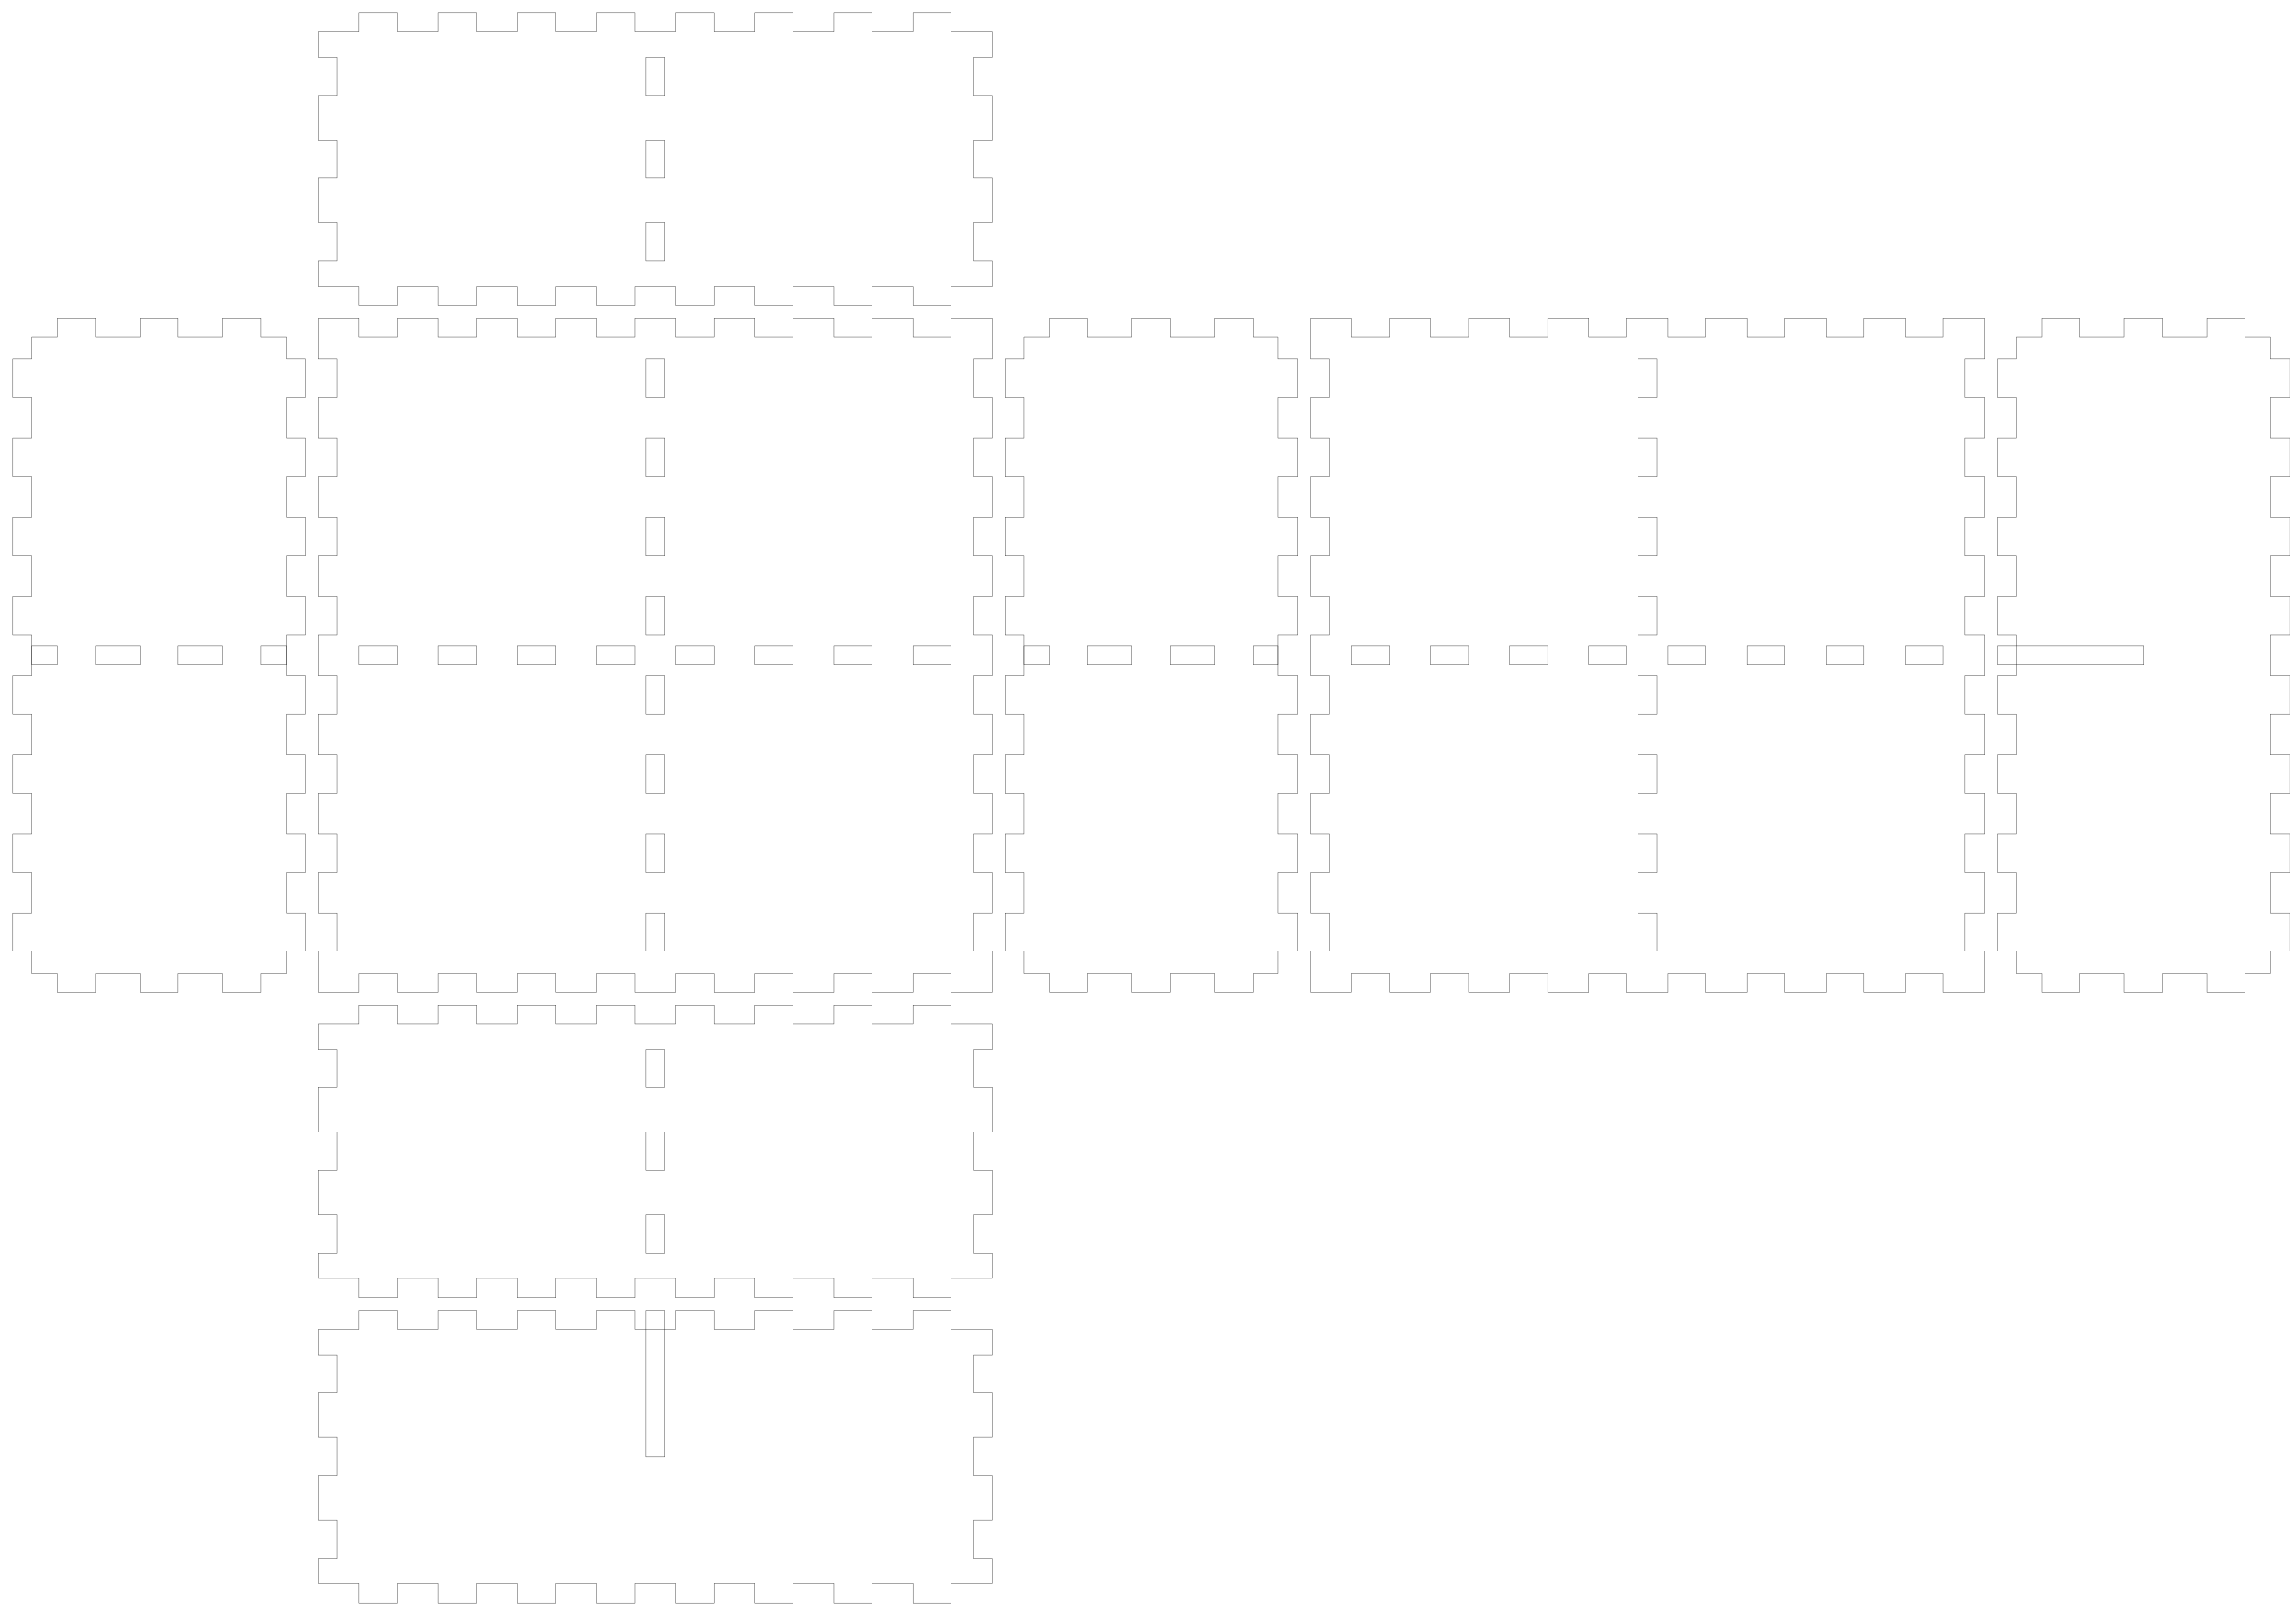
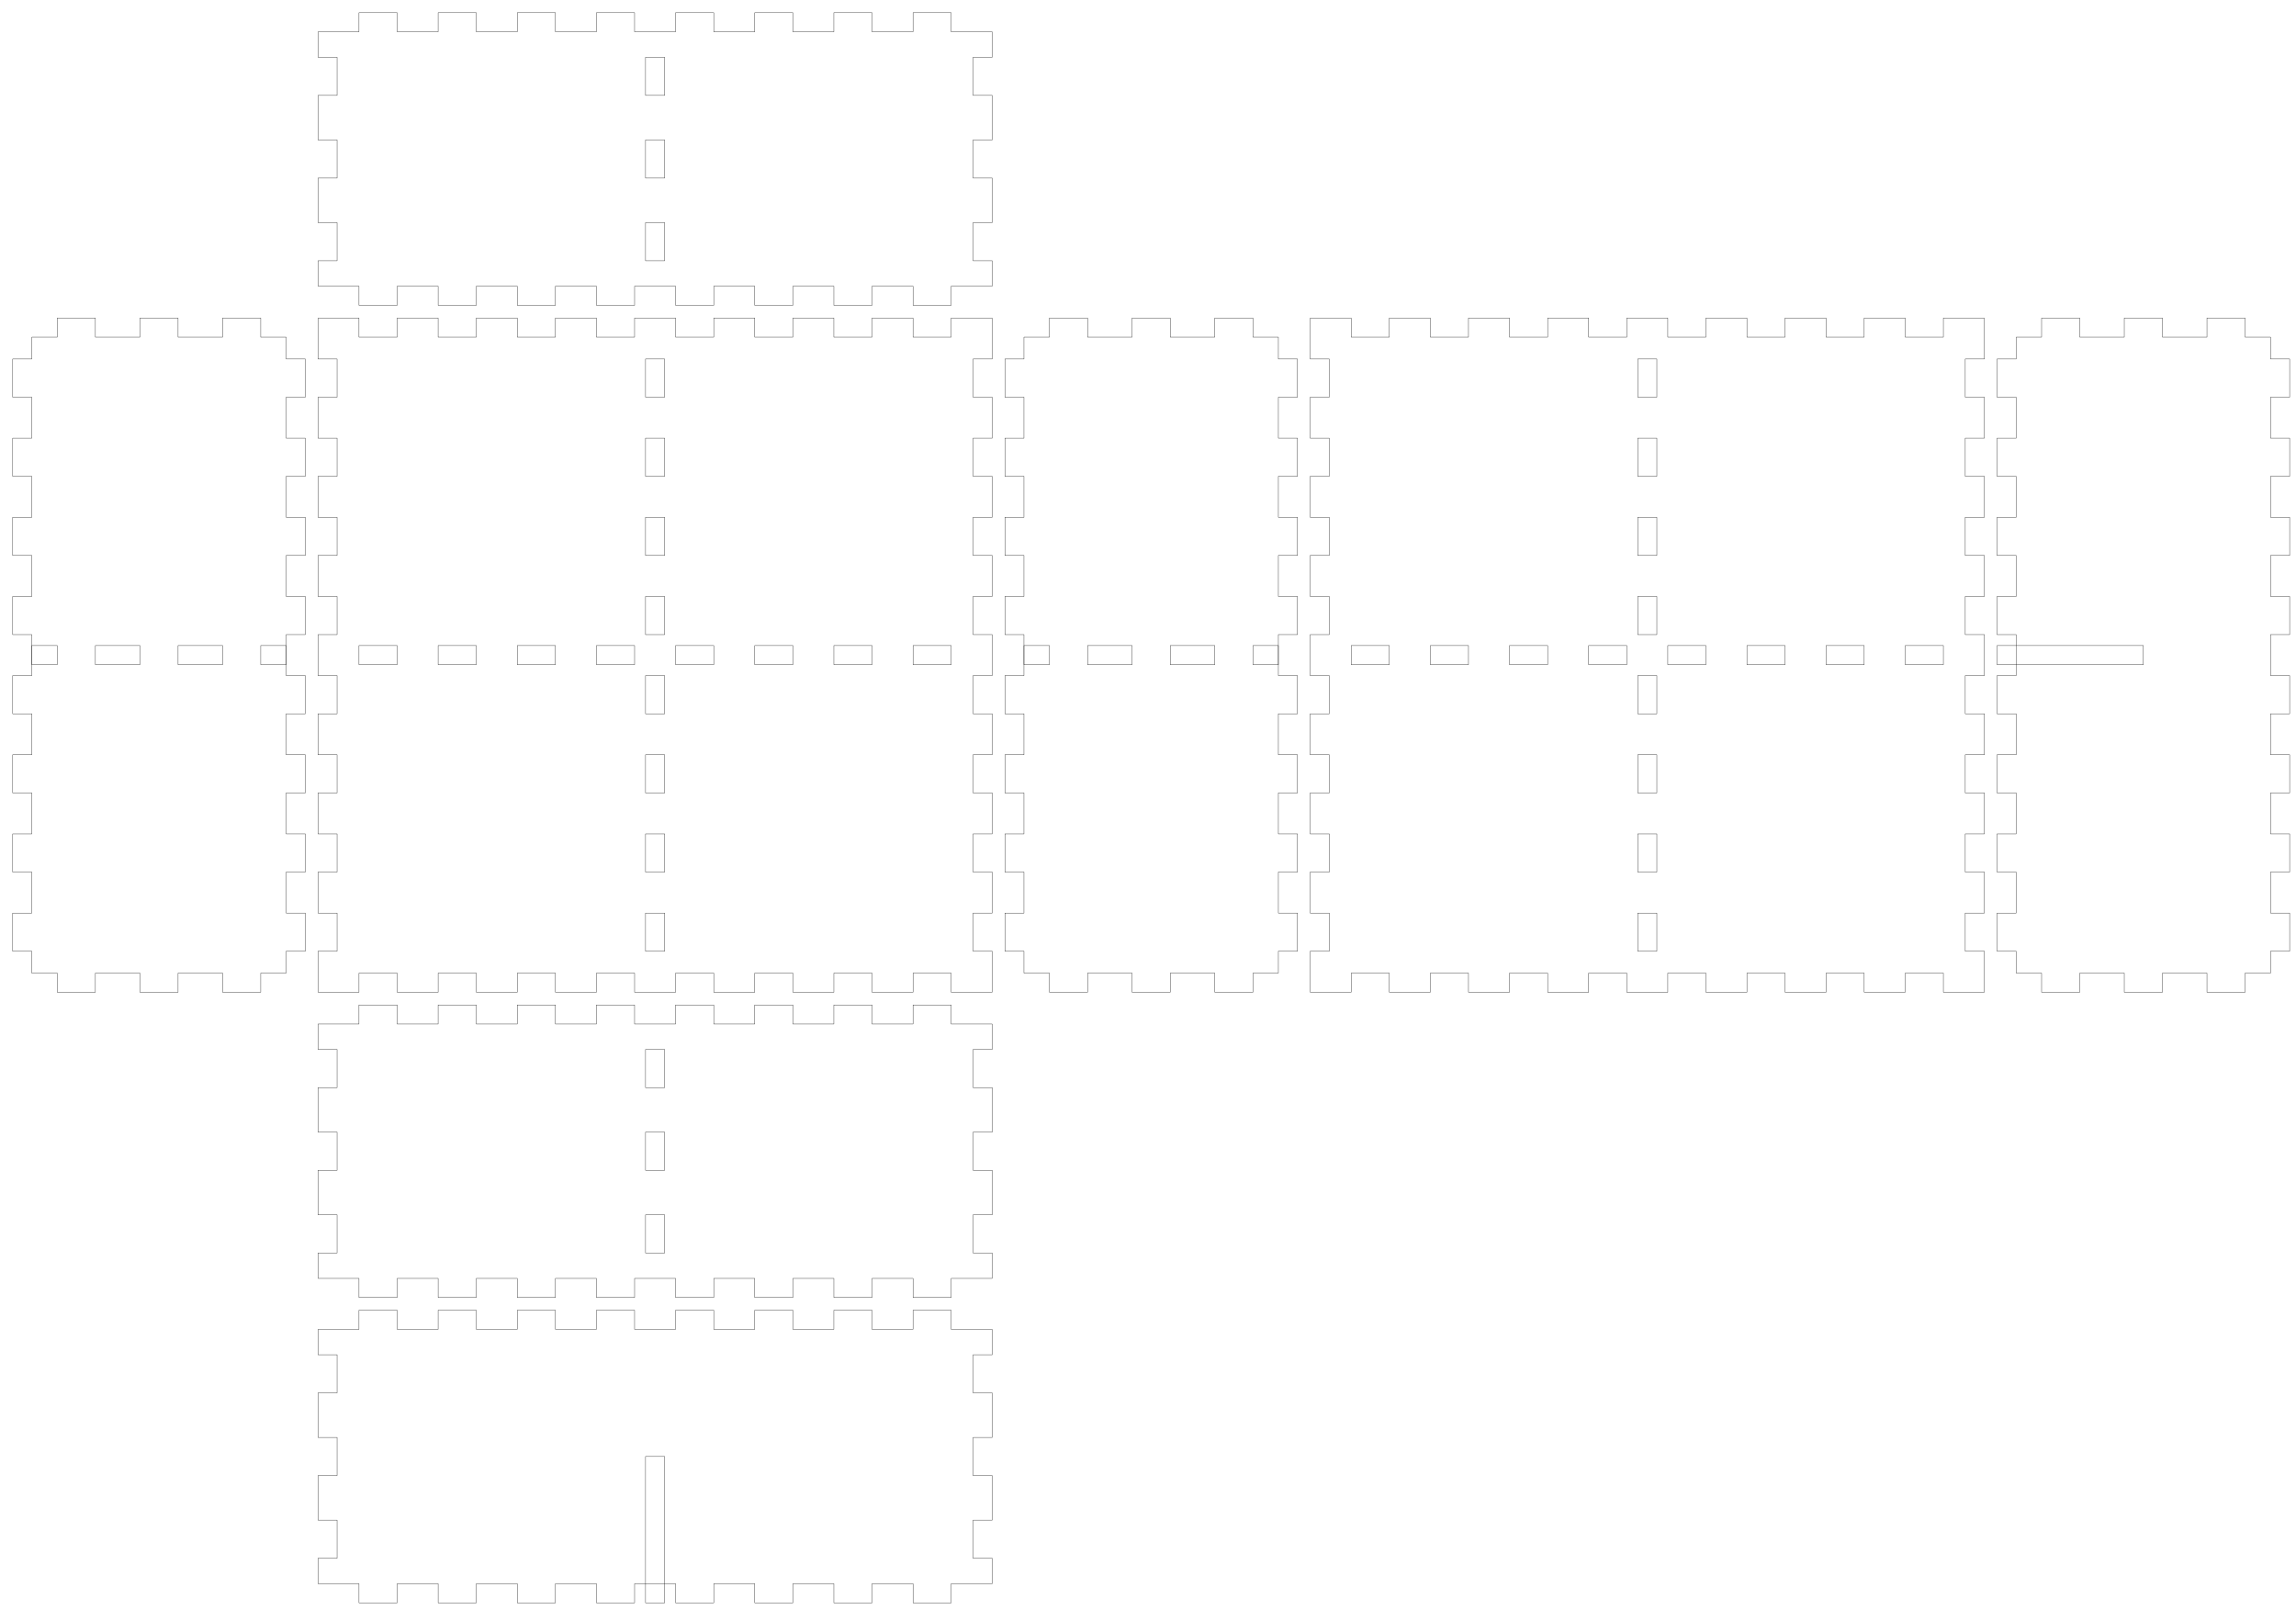
<svg xmlns="http://www.w3.org/2000/svg" width="361mm" height="253mm" viewBox="0 0 361 253" version="1.1" id="svg5">
  <defs id="defs2" />
  <g id="layer1">
    <g id="piece_001">
      <path id="side_001" style="fill:none;stroke:#000000;stroke-width:0.051" d="m 50 161 l 6.444 0 l 0 -3 l 6 0 l 0 3 l 6.444 0 l 0 -3 l 6 0 l 0 3 l 6.444 0 l 0 -3 l 6 0 l 0 3 l 6.444 0 l 0 -3 l 6 0 l 0 3 l 6.444 0 l 0 -3 l 6 0 l 0 3 l 6.445 0 l 0 -3 l 6 0 l 0 3 l 6.444 0 l 0 -3 l 6 0 l 0 3 l 6.445 0 l 0 -3 l 6 0 l 0 3 l 6.444 0" />
      <path id="side_002" style="fill:none;stroke:#000000;stroke-width:0.051" d="m 156 161 l 0 4 l -3 0 l 0 6 l 3 0 l 0 7 l -3 0 l 0 6 l 3 0 l 0 7 l -3 0 l 0 6 l 3 0 l 0 4" />
      <path id="hole_001" style="fill:none;stroke:#000000;stroke-width:0.051" d="m 104.5 165 l 0 6 l -3 0 l 0 -6 l 3 0 z" />
      <path id="hole_002" style="fill:none;stroke:#000000;stroke-width:0.051" d="m 104.5 178 l 0 6 l -3 0 l 0 -6 l 3 0 z" />
      <path id="hole_003" style="fill:none;stroke:#000000;stroke-width:0.051" d="m 104.5 191 l 0 6 l -3 0 l 0 -6 l 3 0 z" />
      <path id="side_003" style="fill:none;stroke:#000000;stroke-width:0.051" d="m 156 201 l -6.444 0 l 0 3 l -6 0 l 0 -3 l -6.445 0 l 0 3 l -6 0 l 0 -3 l -6.444 0 l 0 3 l -6 0 l 0 -3 l -6.445 0 l 0 3 l -6 0 l 0 -3 l -6.444 0 l 0 3 l -6 0 l 0 -3 l -6.444 0 l 0 3 l -6 0 l 0 -3 l -6.444 0 l 0 3 l -6 0 l 0 -3 l -6.444 0 l 0 3 l -6 0 l 0 -3 l -6.444 0" />
      <path id="side_004" style="fill:none;stroke:#000000;stroke-width:0.051" d="m 50 201 l 0 -4 l 3 0 l 0 -6 l -3 0 l 0 -7 l 3 0 l 0 -6 l -3 0 l 0 -7 l 3 0 l 0 -6 l -3 0 l 0 -4" />
    </g>
    <g id="xdivider_001">
      <path id="side_005" style="fill:none;stroke:#000000;stroke-width:0.051" d="m 50 209 l 6.444 0 l 0 -3 l 6 0 l 0 3 l 6.444 0 l 0 -3 l 6 0 l 0 3 l 6.444 0 l 0 -3 l 6 0 l 0 3 l 6.444 0 l 0 -3 l 6 0 l 0 3 l 6.444 0 l 0 -3 l 6 0 l 0 3 l 6.445 0 l 0 -3 l 6 0 l 0 3 l 6.444 0 l 0 -3 l 6 0 l 0 3 l 6.445 0 l 0 -3 l 6 0 l 0 3 l 6.444 0" />
      <path id="side_006" style="fill:none;stroke:#000000;stroke-width:0.051" d="m 156 209 l 0 4 l -3 0 l 0 6 l 3 0 l 0 7 l -3 0 l 0 6 l 3 0 l 0 7 l -3 0 l 0 6 l 3 0 l 0 4" />
-       <path id="slot_001" style="fill:none;stroke:#000000;stroke-width:0.051" d="m 104.5 206 l 0 23 l -3 0 l 0 -23 l 3 0 z" />
      <path id="side_007" style="fill:none;stroke:#000000;stroke-width:0.051" d="m 156 249 l -6.444 0 l 0 3 l -6 0 l 0 -3 l -6.445 0 l 0 3 l -6 0 l 0 -3 l -6.444 0 l 0 3 l -6 0 l 0 -3 l -6.445 0 l 0 3 l -6 0 l 0 -3 l -6.444 0 l 0 3 l -6 0 l 0 -3 l -6.444 0 l 0 3 l -6 0 l 0 -3 l -6.444 0 l 0 3 l -6 0 l 0 -3 l -6.444 0 l 0 3 l -6 0 l 0 -3 l -6.444 0" />
      <path id="side_008" style="fill:none;stroke:#000000;stroke-width:0.051" d="m 50 249 l 0 -4 l 3 0 l 0 -6 l -3 0 l 0 -7 l 3 0 l 0 -6 l -3 0 l 0 -7 l 3 0 l 0 -6 l -3 0 l 0 -4" />
+       <path id="slot_001" style="fill:none;stroke:#000000;stroke-width:0.051" d="m 101.5 252 l 0 -23 l 3 0 l 0 23 l -3 0 z" />
    </g>
    <g id="piece_002">
      <path id="side_009" style="fill:none;stroke:#000000;stroke-width:0.051" d="m 5 53 l 4 0 l 0 -3 l 6 0 l 0 3 l 7 0 l 0 -3 l 6 0 l 0 3 l 7 0 l 0 -3 l 6 0 l 0 3 l 4 0" />
      <path id="hole_004" style="fill:none;stroke:#000000;stroke-width:0.051" d="m 5 101.5 l 4 0 l 0 3 l -4 0 l 0 -3 z" />
      <path id="hole_005" style="fill:none;stroke:#000000;stroke-width:0.051" d="m 15 101.5 l 7 0 l 0 3 l -7 0 l 0 -3 z" />
      <path id="hole_006" style="fill:none;stroke:#000000;stroke-width:0.051" d="m 28 101.5 l 7 0 l 0 3 l -7 0 l 0 -3 z" />
      <path id="hole_007" style="fill:none;stroke:#000000;stroke-width:0.051" d="m 41 101.5 l 4 0 l 0 3 l -4 0 l 0 -3 z" />
      <path id="side_010" style="fill:none;stroke:#000000;stroke-width:0.051" d="m 45 53 l 0 3.444 l 3 0 l 0 6 l -3 0 l 0 6.444 l 3 0 l 0 6 l -3 0 l 0 6.444 l 3 0 l 0 6 l -3 0 l 0 6.444 l 3 0 l 0 6 l -3 0 l 0 6.444 l 3 0 l 0 6 l -3 0 l 0 6.445 l 3 0 l 0 6 l -3 0 l 0 6.444 l 3 0 l 0 6 l -3 0 l 0 6.445 l 3 0 l 0 6 l -3 0 l 0 3.444" />
      <path id="side_011" style="fill:none;stroke:#000000;stroke-width:0.051" d="m 45 153 l -4 0 l 0 3 l -6 0 l 0 -3 l -7 0 l 0 3 l -6 0 l 0 -3 l -7 0 l 0 3 l -6 0 l 0 -3 l -4 0" />
      <path id="side_012" style="fill:none;stroke:#000000;stroke-width:0.051" d="m 5 153 l 0 -3.444 l -3 0 l 0 -6 l 3 0 l 0 -6.445 l -3 0 l 0 -6 l 3 0 l 0 -6.444 l -3 0 l 0 -6 l 3 0 l 0 -6.445 l -3 0 l 0 -6 l 3 0 l 0 -6.444 l -3 0 l 0 -6 l 3 0 l 0 -6.444 l -3 0 l 0 -6 l 3 0 l 0 -6.444 l -3 0 l 0 -6 l 3 0 l 0 -6.444 l -3 0 l 0 -6 l 3 0 l 0 -3.444" />
    </g>
    <g id="ydivider_001">
      <path id="side_013" style="fill:none;stroke:#000000;stroke-width:0.051" d="m 317 53 l 4 0 l 0 -3 l 6 0 l 0 3 l 7 0 l 0 -3 l 6 0 l 0 3 l 7 0 l 0 -3 l 6 0 l 0 3 l 4 0" />
      <path id="slot_002" style="fill:none;stroke:#000000;stroke-width:0.051" d="m 314 101.5 l 23 0 l 0 3 l -23 0 l 0 -3 z" />
      <path id="side_014" style="fill:none;stroke:#000000;stroke-width:0.051" d="m 357 53 l 0 3.444 l 3 0 l 0 6 l -3 0 l 0 6.444 l 3 0 l 0 6 l -3 0 l 0 6.444 l 3 0 l 0 6 l -3 0 l 0 6.444 l 3 0 l 0 6 l -3 0 l 0 6.444 l 3 0 l 0 6 l -3 0 l 0 6.445 l 3 0 l 0 6 l -3 0 l 0 6.444 l 3 0 l 0 6 l -3 0 l 0 6.445 l 3 0 l 0 6 l -3 0 l 0 3.444" />
      <path id="side_015" style="fill:none;stroke:#000000;stroke-width:0.051" d="m 357 153 l -4 0 l 0 3 l -6 0 l 0 -3 l -7 0 l 0 3 l -6 0 l 0 -3 l -7 0 l 0 3 l -6 0 l 0 -3 l -4 0" />
      <path id="side_016" style="fill:none;stroke:#000000;stroke-width:0.051" d="m 317 153 l 0 -3.444 l -3 0 l 0 -6 l 3 0 l 0 -6.445 l -3 0 l 0 -6 l 3 0 l 0 -6.444 l -3 0 l 0 -6 l 3 0 l 0 -6.445 l -3 0 l 0 -6 l 3 0 l 0 -6.444 l -3 0 l 0 -6 l 3 0 l 0 -6.444 l -3 0 l 0 -6 l 3 0 l 0 -6.444 l -3 0 l 0 -6 l 3 0 l 0 -6.444 l -3 0 l 0 -6 l 3 0 l 0 -3.444" />
    </g>
    <g id="piece_003">
      <path id="side_017" style="fill:none;stroke:#000000;stroke-width:0.051" d="m 50 50 l 6.444 0 l 0 3 l 6 0 l 0 -3 l 6.444 0 l 0 3 l 6 0 l 0 -3 l 6.444 0 l 0 3 l 6 0 l 0 -3 l 6.444 0 l 0 3 l 6 0 l 0 -3 l 6.444 0 l 0 3 l 6 0 l 0 -3 l 6.445 0 l 0 3 l 6 0 l 0 -3 l 6.444 0 l 0 3 l 6 0 l 0 -3 l 6.445 0 l 0 3 l 6 0 l 0 -3 l 6.444 0" />
      <path id="hole_008" style="fill:none;stroke:#000000;stroke-width:0.051" d="m 56.444 101.5 l 6 0 l 0 3 l -6 0 l 0 -3 z" />
      <path id="hole_009" style="fill:none;stroke:#000000;stroke-width:0.051" d="m 68.889 101.5 l 6 0 l 0 3 l -6 0 l 0 -3 z" />
      <path id="hole_010" style="fill:none;stroke:#000000;stroke-width:0.051" d="m 81.333 101.5 l 6 0 l 0 3 l -6 0 l 0 -3 z" />
      <path id="hole_011" style="fill:none;stroke:#000000;stroke-width:0.051" d="m 93.778 101.5 l 6 0 l 0 3 l -6 0 l 0 -3 z" />
      <path id="hole_012" style="fill:none;stroke:#000000;stroke-width:0.051" d="m 106.222 101.5 l 6 0 l 0 3 l -6 0 l 0 -3 z" />
      <path id="hole_013" style="fill:none;stroke:#000000;stroke-width:0.051" d="m 118.667 101.5 l 6 0 l 0 3 l -6 0 l 0 -3 z" />
      <path id="hole_014" style="fill:none;stroke:#000000;stroke-width:0.051" d="m 131.111 101.5 l 6 0 l 0 3 l -6 0 l 0 -3 z" />
      <path id="hole_015" style="fill:none;stroke:#000000;stroke-width:0.051" d="m 143.556 101.5 l 6 0 l 0 3 l -6 0 l 0 -3 z" />
      <path id="side_018" style="fill:none;stroke:#000000;stroke-width:0.051" d="m 156 50 l 0 6.444 l -3 0 l 0 6 l 3 0 l 0 6.444 l -3 0 l 0 6 l 3 0 l 0 6.444 l -3 0 l 0 6 l 3 0 l 0 6.444 l -3 0 l 0 6 l 3 0 l 0 6.444 l -3 0 l 0 6 l 3 0 l 0 6.445 l -3 0 l 0 6 l 3 0 l 0 6.444 l -3 0 l 0 6 l 3 0 l 0 6.445 l -3 0 l 0 6 l 3 0 l 0 6.444" />
      <path id="hole_016" style="fill:none;stroke:#000000;stroke-width:0.051" d="m 104.5 56.444 l 0 6 l -3 0 l 0 -6 l 3 0 z" />
      <path id="hole_017" style="fill:none;stroke:#000000;stroke-width:0.051" d="m 104.5 68.889 l 0 6 l -3 0 l 0 -6 l 3 0 z" />
      <path id="hole_018" style="fill:none;stroke:#000000;stroke-width:0.051" d="m 104.5 81.333 l 0 6 l -3 0 l 0 -6 l 3 0 z" />
      <path id="hole_019" style="fill:none;stroke:#000000;stroke-width:0.051" d="m 104.5 93.778 l 0 6 l -3 0 l 0 -6 l 3 0 z" />
      <path id="hole_020" style="fill:none;stroke:#000000;stroke-width:0.051" d="m 104.5 106.222 l 0 6 l -3 0 l 0 -6 l 3 0 z" />
      <path id="hole_021" style="fill:none;stroke:#000000;stroke-width:0.051" d="m 104.5 118.667 l 0 6 l -3 0 l 0 -6 l 3 0 z" />
      <path id="hole_022" style="fill:none;stroke:#000000;stroke-width:0.051" d="m 104.5 131.111 l 0 6 l -3 0 l 0 -6 l 3 0 z" />
      <path id="hole_023" style="fill:none;stroke:#000000;stroke-width:0.051" d="m 104.5 143.556 l 0 6 l -3 0 l 0 -6 l 3 0 z" />
      <path id="side_019" style="fill:none;stroke:#000000;stroke-width:0.051" d="m 156 156 l -6.444 0 l 0 -3 l -6 0 l 0 3 l -6.445 0 l 0 -3 l -6 0 l 0 3 l -6.444 0 l 0 -3 l -6 0 l 0 3 l -6.445 0 l 0 -3 l -6 0 l 0 3 l -6.444 0 l 0 -3 l -6 0 l 0 3 l -6.444 0 l 0 -3 l -6 0 l 0 3 l -6.444 0 l 0 -3 l -6 0 l 0 3 l -6.444 0 l 0 -3 l -6 0 l 0 3 l -6.444 0" />
      <path id="side_020" style="fill:none;stroke:#000000;stroke-width:0.051" d="m 50 156 l 0 -6.444 l 3 0 l 0 -6 l -3 0 l 0 -6.445 l 3 0 l 0 -6 l -3 0 l 0 -6.444 l 3 0 l 0 -6 l -3 0 l 0 -6.445 l 3 0 l 0 -6 l -3 0 l 0 -6.444 l 3 0 l 0 -6 l -3 0 l 0 -6.444 l 3 0 l 0 -6 l -3 0 l 0 -6.444 l 3 0 l 0 -6 l -3 0 l 0 -6.444 l 3 0 l 0 -6 l -3 0 l 0 -6.444" />
    </g>
    <g id="piece_004">
      <path id="side_021" style="fill:none;stroke:#000000;stroke-width:0.051" d="m 161 53 l 4 0 l 0 -3 l 6 0 l 0 3 l 7 0 l 0 -3 l 6 0 l 0 3 l 7 0 l 0 -3 l 6 0 l 0 3 l 4 0" />
      <path id="hole_024" style="fill:none;stroke:#000000;stroke-width:0.051" d="m 161 101.5 l 4 0 l 0 3 l -4 0 l 0 -3 z" />
      <path id="hole_025" style="fill:none;stroke:#000000;stroke-width:0.051" d="m 171 101.5 l 7 0 l 0 3 l -7 0 l 0 -3 z" />
      <path id="hole_026" style="fill:none;stroke:#000000;stroke-width:0.051" d="m 184 101.5 l 7 0 l 0 3 l -7 0 l 0 -3 z" />
      <path id="hole_027" style="fill:none;stroke:#000000;stroke-width:0.051" d="m 197 101.5 l 4 0 l 0 3 l -4 0 l 0 -3 z" />
      <path id="side_022" style="fill:none;stroke:#000000;stroke-width:0.051" d="m 201 53 l 0 3.444 l 3 0 l 0 6 l -3 0 l 0 6.444 l 3 0 l 0 6 l -3 0 l 0 6.444 l 3 0 l 0 6 l -3 0 l 0 6.444 l 3 0 l 0 6 l -3 0 l 0 6.444 l 3 0 l 0 6 l -3 0 l 0 6.445 l 3 0 l 0 6 l -3 0 l 0 6.444 l 3 0 l 0 6 l -3 0 l 0 6.445 l 3 0 l 0 6 l -3 0 l 0 3.444" />
      <path id="side_023" style="fill:none;stroke:#000000;stroke-width:0.051" d="m 201 153 l -4 0 l 0 3 l -6 0 l 0 -3 l -7 0 l 0 3 l -6 0 l 0 -3 l -7 0 l 0 3 l -6 0 l 0 -3 l -4 0" />
      <path id="side_024" style="fill:none;stroke:#000000;stroke-width:0.051" d="m 161 153 l 0 -3.444 l -3 0 l 0 -6 l 3 0 l 0 -6.445 l -3 0 l 0 -6 l 3 0 l 0 -6.444 l -3 0 l 0 -6 l 3 0 l 0 -6.445 l -3 0 l 0 -6 l 3 0 l 0 -6.444 l -3 0 l 0 -6 l 3 0 l 0 -6.444 l -3 0 l 0 -6 l 3 0 l 0 -6.444 l -3 0 l 0 -6 l 3 0 l 0 -6.444 l -3 0 l 0 -6 l 3 0 l 0 -3.444" />
    </g>
    <g id="piece_005">
      <path id="side_025" style="fill:none;stroke:#000000;stroke-width:0.051" d="m 206 50 l 6.444 0 l 0 3 l 6 0 l 0 -3 l 6.445 0 l 0 3 l 6 0 l 0 -3 l 6.444 0 l 0 3 l 6 0 l 0 -3 l 6.445 0 l 0 3 l 6 0 l 0 -3 l 6.444 0 l 0 3 l 6 0 l 0 -3 l 6.445 0 l 0 3 l 6 0 l 0 -3 l 6.444 0 l 0 3 l 6 0 l 0 -3 l 6.445 0 l 0 3 l 6 0 l 0 -3 l 6.444 0" />
      <path id="hole_028" style="fill:none;stroke:#000000;stroke-width:0.051" d="m 212.444 101.5 l 6 0 l 0 3 l -6 0 l 0 -3 z" />
      <path id="hole_029" style="fill:none;stroke:#000000;stroke-width:0.051" d="m 224.889 101.5 l 6 0 l 0 3 l -6 0 l 0 -3 z" />
      <path id="hole_030" style="fill:none;stroke:#000000;stroke-width:0.051" d="m 237.333 101.5 l 6 0 l 0 3 l -6 0 l 0 -3 z" />
      <path id="hole_031" style="fill:none;stroke:#000000;stroke-width:0.051" d="m 249.778 101.5 l 6 0 l 0 3 l -6 0 l 0 -3 z" />
      <path id="hole_032" style="fill:none;stroke:#000000;stroke-width:0.051" d="m 262.222 101.5 l 6 0 l 0 3 l -6 0 l 0 -3 z" />
      <path id="hole_033" style="fill:none;stroke:#000000;stroke-width:0.051" d="m 274.667 101.5 l 6 0 l 0 3 l -6 0 l 0 -3 z" />
      <path id="hole_034" style="fill:none;stroke:#000000;stroke-width:0.051" d="m 287.111 101.5 l 6 0 l 0 3 l -6 0 l 0 -3 z" />
      <path id="hole_035" style="fill:none;stroke:#000000;stroke-width:0.051" d="m 299.556 101.5 l 6 0 l 0 3 l -6 0 l 0 -3 z" />
      <path id="side_026" style="fill:none;stroke:#000000;stroke-width:0.051" d="m 312 50 l 0 6.444 l -3 0 l 0 6 l 3 0 l 0 6.444 l -3 0 l 0 6 l 3 0 l 0 6.444 l -3 0 l 0 6 l 3 0 l 0 6.444 l -3 0 l 0 6 l 3 0 l 0 6.444 l -3 0 l 0 6 l 3 0 l 0 6.445 l -3 0 l 0 6 l 3 0 l 0 6.444 l -3 0 l 0 6 l 3 0 l 0 6.445 l -3 0 l 0 6 l 3 0 l 0 6.444" />
      <path id="hole_036" style="fill:none;stroke:#000000;stroke-width:0.051" d="m 260.5 56.444 l 0 6 l -3 0 l 0 -6 l 3 0 z" />
      <path id="hole_037" style="fill:none;stroke:#000000;stroke-width:0.051" d="m 260.5 68.889 l 0 6 l -3 0 l 0 -6 l 3 0 z" />
      <path id="hole_038" style="fill:none;stroke:#000000;stroke-width:0.051" d="m 260.5 81.333 l 0 6 l -3 0 l 0 -6 l 3 0 z" />
      <path id="hole_039" style="fill:none;stroke:#000000;stroke-width:0.051" d="m 260.5 93.778 l 0 6 l -3 0 l 0 -6 l 3 0 z" />
      <path id="hole_040" style="fill:none;stroke:#000000;stroke-width:0.051" d="m 260.5 106.222 l 0 6 l -3 0 l 0 -6 l 3 0 z" />
      <path id="hole_041" style="fill:none;stroke:#000000;stroke-width:0.051" d="m 260.5 118.667 l 0 6 l -3 0 l 0 -6 l 3 0 z" />
      <path id="hole_042" style="fill:none;stroke:#000000;stroke-width:0.051" d="m 260.5 131.111 l 0 6 l -3 0 l 0 -6 l 3 0 z" />
      <path id="hole_043" style="fill:none;stroke:#000000;stroke-width:0.051" d="m 260.5 143.556 l 0 6 l -3 0 l 0 -6 l 3 0 z" />
      <path id="side_027" style="fill:none;stroke:#000000;stroke-width:0.051" d="m 312 156 l -6.444 0 l 0 -3 l -6 0 l 0 3 l -6.445 0 l 0 -3 l -6 0 l 0 3 l -6.444 0 l 0 -3 l -6 0 l 0 3 l -6.445 0 l 0 -3 l -6 0 l 0 3 l -6.444 0 l 0 -3 l -6 0 l 0 3 l -6.445 0 l 0 -3 l -6 0 l 0 3 l -6.444 0 l 0 -3 l -6 0 l 0 3 l -6.445 0 l 0 -3 l -6 0 l 0 3 l -6.444 0" />
      <path id="side_028" style="fill:none;stroke:#000000;stroke-width:0.051" d="m 206 156 l 0 -6.444 l 3 0 l 0 -6 l -3 0 l 0 -6.445 l 3 0 l 0 -6 l -3 0 l 0 -6.444 l 3 0 l 0 -6 l -3 0 l 0 -6.445 l 3 0 l 0 -6 l -3 0 l 0 -6.444 l 3 0 l 0 -6 l -3 0 l 0 -6.444 l 3 0 l 0 -6 l -3 0 l 0 -6.444 l 3 0 l 0 -6 l -3 0 l 0 -6.444 l 3 0 l 0 -6 l -3 0 l 0 -6.444" />
    </g>
    <g id="piece_006">
      <path id="side_029" style="fill:none;stroke:#000000;stroke-width:0.051" d="m 50 5 l 6.444 0 l 0 -3 l 6 0 l 0 3 l 6.444 0 l 0 -3 l 6 0 l 0 3 l 6.444 0 l 0 -3 l 6 0 l 0 3 l 6.444 0 l 0 -3 l 6 0 l 0 3 l 6.444 0 l 0 -3 l 6 0 l 0 3 l 6.445 0 l 0 -3 l 6 0 l 0 3 l 6.444 0 l 0 -3 l 6 0 l 0 3 l 6.445 0 l 0 -3 l 6 0 l 0 3 l 6.444 0" />
      <path id="side_030" style="fill:none;stroke:#000000;stroke-width:0.051" d="m 156 5 l 0 4 l -3 0 l 0 6 l 3 0 l 0 7 l -3 0 l 0 6 l 3 0 l 0 7 l -3 0 l 0 6 l 3 0 l 0 4" />
      <path id="hole_044" style="fill:none;stroke:#000000;stroke-width:0.051" d="m 104.5 9 l 0 6 l -3 0 l 0 -6 l 3 0 z" />
      <path id="hole_045" style="fill:none;stroke:#000000;stroke-width:0.051" d="m 104.5 22 l 0 6 l -3 0 l 0 -6 l 3 0 z" />
      <path id="hole_046" style="fill:none;stroke:#000000;stroke-width:0.051" d="m 104.5 35 l 0 6 l -3 0 l 0 -6 l 3 0 z" />
      <path id="side_031" style="fill:none;stroke:#000000;stroke-width:0.051" d="m 156 45 l -6.444 0 l 0 3 l -6 0 l 0 -3 l -6.445 0 l 0 3 l -6 0 l 0 -3 l -6.444 0 l 0 3 l -6 0 l 0 -3 l -6.445 0 l 0 3 l -6 0 l 0 -3 l -6.444 0 l 0 3 l -6 0 l 0 -3 l -6.444 0 l 0 3 l -6 0 l 0 -3 l -6.444 0 l 0 3 l -6 0 l 0 -3 l -6.444 0 l 0 3 l -6 0 l 0 -3 l -6.444 0" />
      <path id="side_032" style="fill:none;stroke:#000000;stroke-width:0.051" d="m 50 45 l 0 -4 l 3 0 l 0 -6 l -3 0 l 0 -7 l 3 0 l 0 -6 l -3 0 l 0 -7 l 3 0 l 0 -6 l -3 0 l 0 -4" />
    </g>
  </g>
</svg>
